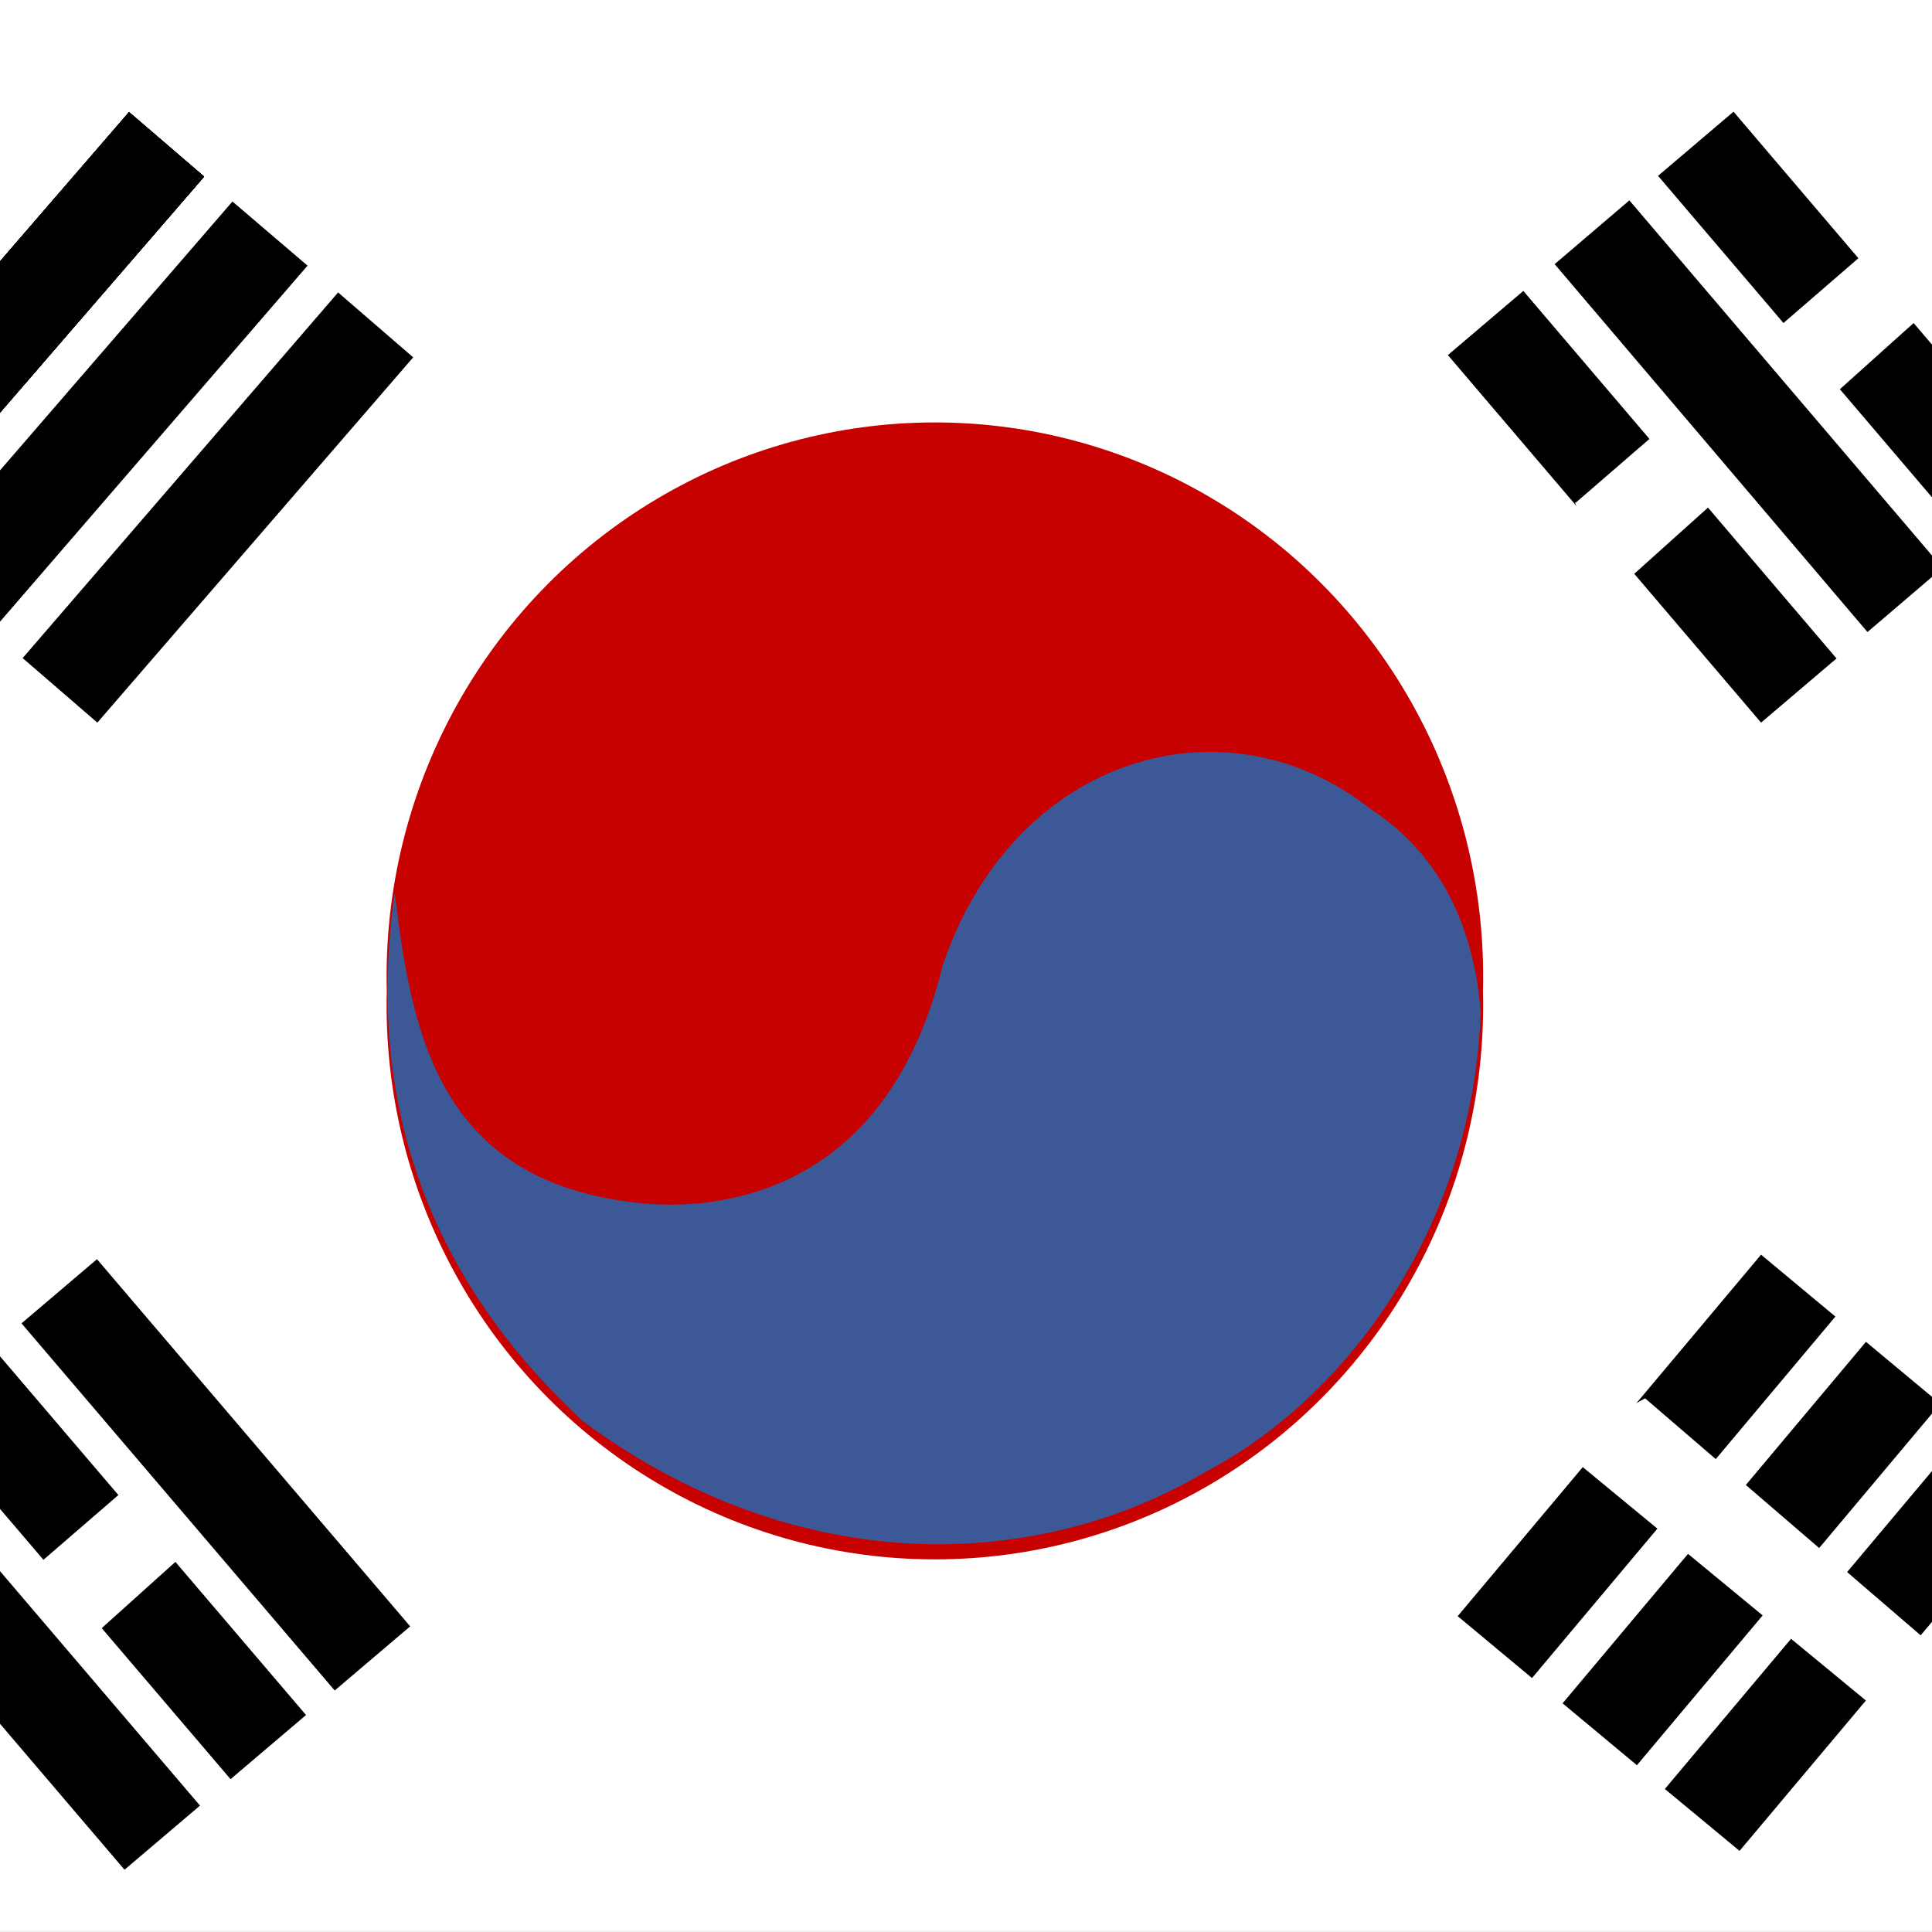
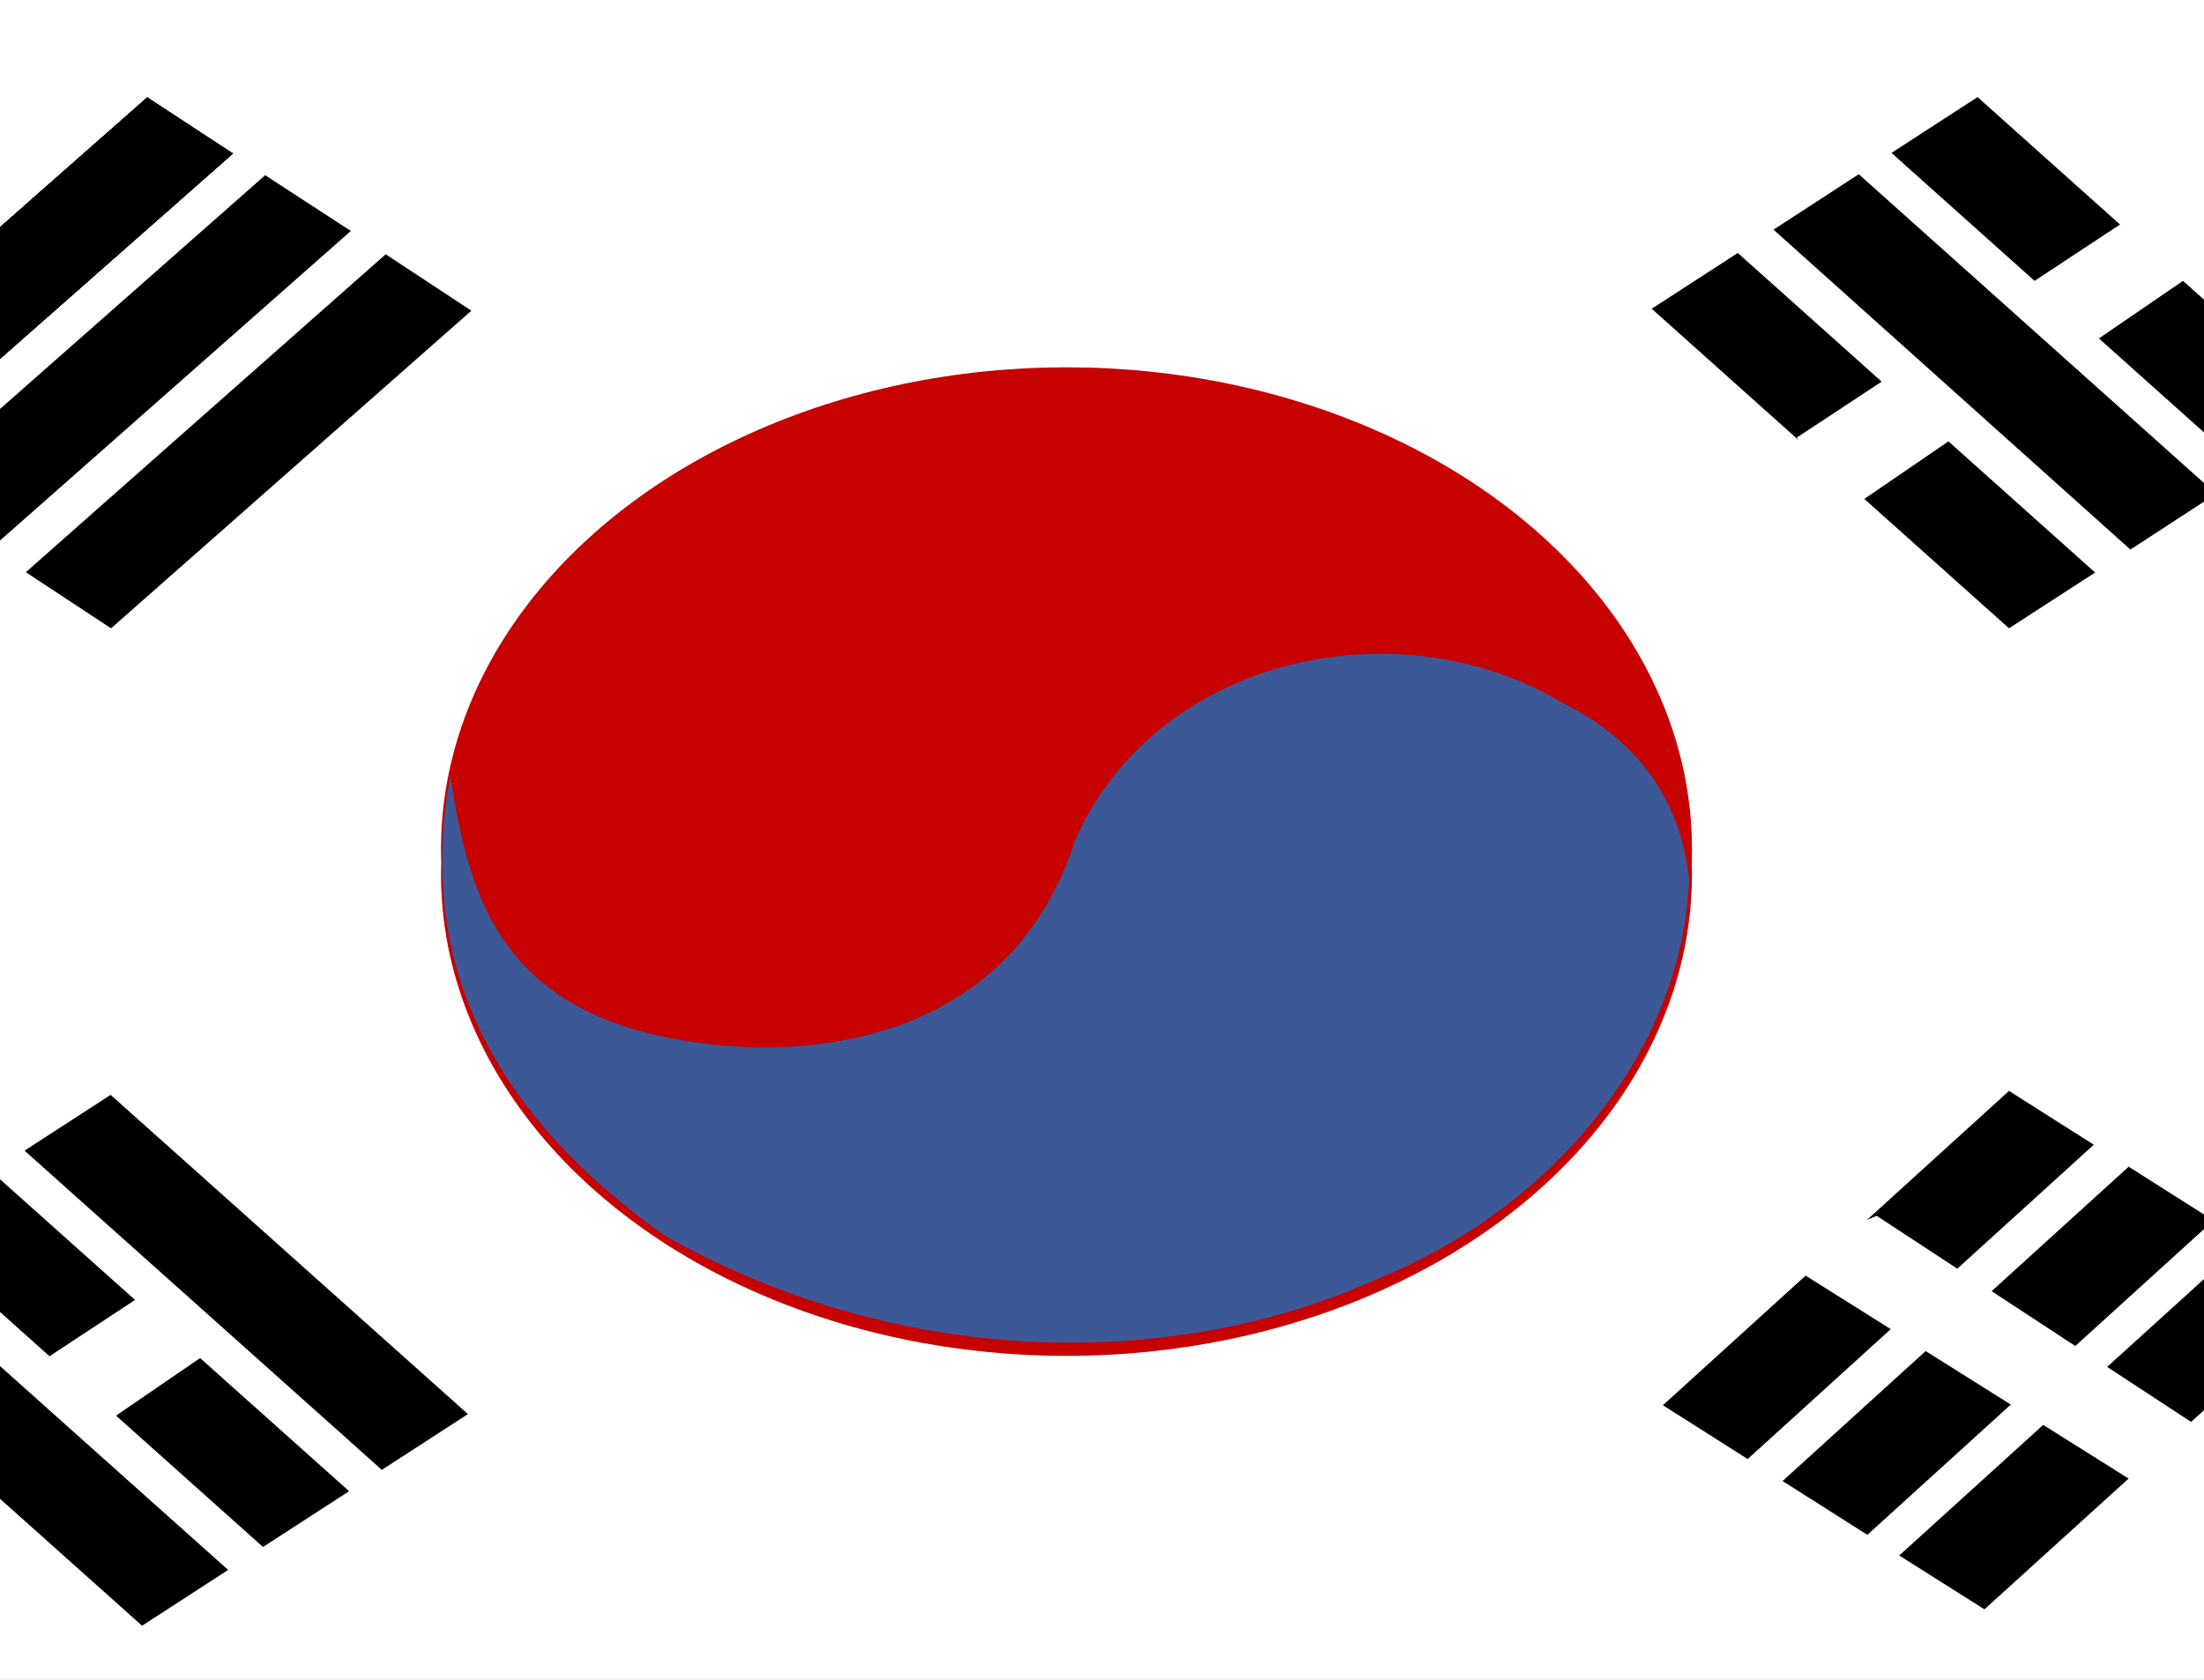
- <svg xmlns="http://www.w3.org/2000/svg" id="flag-icon-css-kr" viewBox="0 0 512 512">
+ <svg xmlns="http://www.w3.org/2000/svg" preserveAspectRatio="none" width="223px" height="170px" id="flag-icon-css-kr" viewBox="0 0 512 512">
  <defs>
    <clipPath id="kr-a">
      <path fill-opacity=".7" d="M0 0h512v512H0z" />
    </clipPath>
  </defs>
  <g fill-rule="evenodd" clip-path="url(#kr-a)">
    <path fill="#fff" d="M610.6 511.6h-730.2V-.4h730.2z" />
    <path fill="#fff" d="M251.9 256a112.5 112.5 0 11-225 0 112.5 112.5 0 11225 0z" />
    <path fill="#c70000" d="M393 262.6a145.3 146.8 0 11-290.5 0 145.3 146.8 0 11290.5 0z" />
    <path d="M-49.4 126.4l83.6-96.7 19.9 17.1-83.7 96.8zm27.4 23.7l83.6-96.7 19.9 17-83.7 96.9z" />
    <path d="M-49.4 126.4l83.6-96.7 19.9 17.1-83.7 96.8z" />
    <path d="M-49.4 126.4l83.6-96.7 19.9 17.1-83.7 96.8zm55.4 48l83.6-96.9 19.9 17.2-83.7 96.8z" />
    <path d="M-49.4 126.4l83.6-96.7 19.9 17.1-83.7 96.8z" />
    <path d="M-49.4 126.4l83.6-96.7 19.9 17.1-83.7 96.8zm508.8-96.8l83 97.4-20 17-83-97.4zm-55.7 47.5l83 97.4-20 17-83-97.4z" />
    <path fill="#fff" d="M417.6 133.2L496 65.4l14.7 17-84 75.4-9.3-24.6z" />
    <path d="M514.2 372l-80.4 95.8-19.7-16.4 80.4-95.8zM431.8 53.1l83 97.4-19.9 17L412 70zm109.7 341.6L461 490.5l-19.8-16.4 80.5-95.8zm-55.1-45.8L406 444.7l-19.7-16.4 80.4-95.8z" />
    <path fill="#3d5897" d="M104.6 236.7c4.6 37 11.3 78.2 68.2 82.4 21.3 1.3 62.8-5 77-63.2 18.8-55.8 75-71.8 113.3-41.6C385 228.5 391 251 392.4 268c-1.7 54-32.9 101-72.8 122-46 27.3-109.6 27.9-165.3-13.5-25.1-23.5-60.2-67-49.7-139.8z" />
    <path fill="#fff" d="M436 370.6l78.6 67.6-14.6 17-87.1-71.8 23-12.8z" />
    <path d="M-1.9 357.2l83 97.3-20 17-83-97.3z" />
    <path fill="#fff" d="M-16.2 437.3l78.6-67.9 14.7 17-84 75.5-9.3-24.7z" />
    <path d="M25.7 333.7l83 97.3-20 17-83-97.3zM-30 381.2l83 97.3-20 17-83-97.3z" />
  </g>
</svg>
